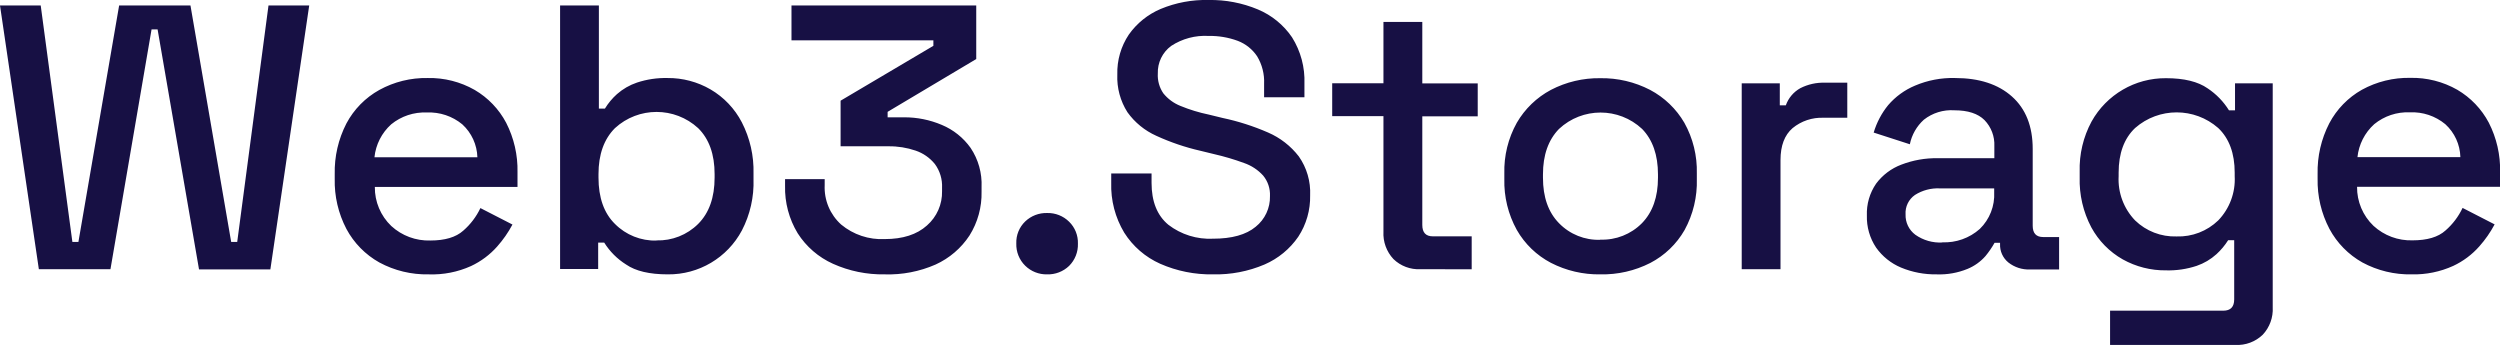
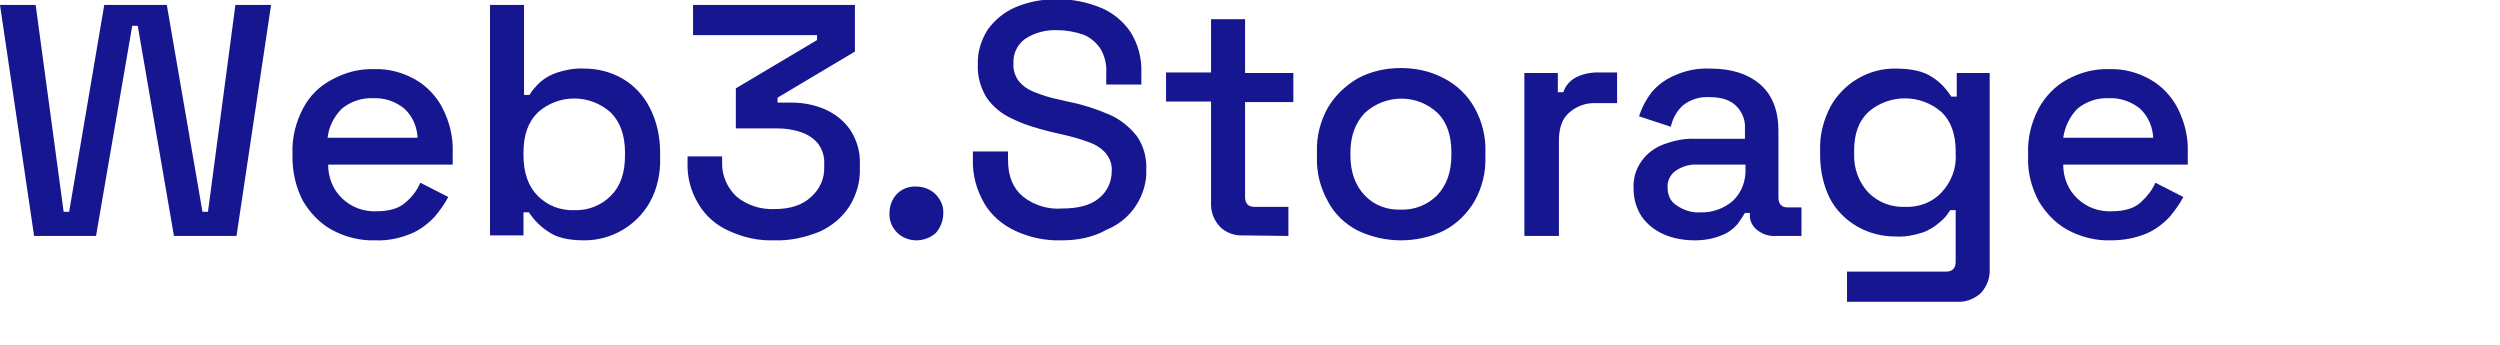
- <svg xmlns="http://www.w3.org/2000/svg" viewBox="0 0 455.6 62.81">
-   <path d="M7.08 49.06L0 1h7.42l5.77 43.09h1.1L21.71 1h13l7.42 43.09h1.1L48.93 1h7.42l-7.08 48.1h-13L28.72 5.36h-1.1l-7.49 43.7zM78.13 50a18.11 18.11 0 01-9-2.17 15.24 15.24 0 01-6-6.11A18.76 18.76 0 0161 32.57v-.82a19.23 19.23 0 012.13-9.25 15.09 15.09 0 016-6.11 17.59 17.59 0 018.83-2.17 16.57 16.57 0 018.55 2.17 15.1 15.1 0 015.74 6 18.86 18.86 0 012.06 9v2.68h-26a9.69 9.69 0 003 7.12 10.06 10.06 0 007.11 2.64c2.66 0 4.66-.59 6-1.79a12.57 12.57 0 003.13-4.12l5.84 3a20.57 20.57 0 01-2.78 4 14.65 14.65 0 01-4.78 3.57 17.26 17.26 0 01-7.7 1.51zm-9.89-21.34H87a8.46 8.46 0 00-2.75-6 9.48 9.48 0 00-6.46-2.16 9.62 9.62 0 00-6.5 2.16 9.36 9.36 0 00-3.05 6zM121.7 50q-5 0-7.59-1.79a12.57 12.57 0 01-4-4h-1.1v4.81h-6.94V1h7.07v18.79h1.1a11.78 11.78 0 012.2-2.64 10.67 10.67 0 013.64-2.1 16.43 16.43 0 015.57-.83 15.33 15.33 0 017.83 2.07 14.89 14.89 0 015.71 6 19.33 19.33 0 012.13 9.35v1A18.91 18.91 0 01135.2 42a15.1 15.1 0 01-13.5 8zm-2.06-6.19a10.33 10.33 0 007.59-3q3-3 3-8.46v-.61q0-5.43-3-8.39a11.21 11.21 0 00-15.16 0q-3 3-3 8.39v.61q0 5.51 3 8.46a10.27 10.27 0 007.57 3.03zM161.21 50a22 22 0 01-9.41-1.93 14.87 14.87 0 01-6.43-5.56 15.93 15.93 0 01-2.3-8.66v-1.21h7.22v1.1a9.1 9.1 0 003 7.18 11.53 11.53 0 007.94 2.65q4.95 0 7.7-2.48a8.05 8.05 0 002.75-6.25v-.62a6.77 6.77 0 00-1.31-4.33 7.68 7.68 0 00-3.5-2.44 14.77 14.77 0 00-4.95-.79h-8.73v-8.31l16.91-10v-1h-25.86V1h33.67v9.76l-16.15 9.62v1h3a17.35 17.35 0 016.87 1.38 12.2 12.2 0 015.25 4.19 11.87 11.87 0 012 7.14v.83a14.41 14.41 0 01-2.2 8 14.66 14.66 0 01-6.18 5.29 21.45 21.45 0 01-9.29 1.79zM190.83 50a5.51 5.51 0 01-4-1.58 5.44 5.44 0 01-1.62-4.06 5.3 5.3 0 011.62-4 5.56 5.56 0 014-1.54 5.5 5.5 0 014 1.58 5.35 5.35 0 011.61 4 5.47 5.47 0 01-1.61 4.06 5.54 5.54 0 01-4 1.54zM221.06 50a22.88 22.88 0 01-9.62-1.93 14.94 14.94 0 01-6.56-5.67 16.66 16.66 0 01-2.37-9.1v-1.69h7.35v1.72q0 5.09 3.06 7.63a12.35 12.35 0 008.14 2.54q5.16 0 7.77-2.17a6.93 6.93 0 002.61-5.6A5.47 5.47 0 00230.2 32a8.39 8.39 0 00-3.5-2.3 44.79 44.79 0 00-5.43-1.61l-2.54-.62a41.16 41.16 0 01-8-2.72 13 13 0 01-5.26-4.29 11.87 11.87 0 01-1.85-6.87 12.48 12.48 0 012.1-7.29 13.58 13.58 0 015.8-4.67A21.35 21.35 0 01220.24 0a22.25 22.25 0 019 1.72 14.12 14.12 0 016.22 5.08 14.86 14.86 0 012.26 8.46v2.47h-7.35v-2.47a8.92 8.92 0 00-1.27-5 7.42 7.42 0 00-3.54-2.82 14.51 14.51 0 00-5.29-.89 11.28 11.28 0 00-6.84 1.82A6 6 0 00211 13.4a5.82 5.82 0 001 3.6 7.62 7.62 0 003.12 2.3 29 29 0 005.16 1.58l2.54.62a43 43 0 018.25 2.64 14.18 14.18 0 015.63 4.37 11.44 11.44 0 012.06 7.08 13.25 13.25 0 01-2.16 7.55 14.41 14.41 0 01-6.15 5.06 22.58 22.58 0 01-9.39 1.8zM258.86 49.06a6.58 6.58 0 01-4.92-1.85 6.79 6.79 0 01-1.82-5V21.17h-9.34v-6h9.34V4h7.08v11.2h10.1v6h-10.1V41q0 2.07 1.92 2.07h7.08v6zM291.64 50a19 19 0 01-9-2.1 15.37 15.37 0 01-6.22-6 18.23 18.23 0 01-2.27-9.28v-1a18 18 0 012.27-9.24 15.73 15.73 0 016.22-6 18.86 18.86 0 019-2.13 19.06 19.06 0 019.07 2.13 15.74 15.74 0 016.25 6 18 18 0 012.27 9.24v1a18.23 18.23 0 01-2.23 9.3 15.39 15.39 0 01-6.25 6 19.17 19.17 0 01-9.11 2.08zm0-6.33a10.12 10.12 0 007.59-3q2.92-3 2.92-8.28v-.61q0-5.3-2.89-8.28a11.09 11.09 0 00-15.15 0q-2.92 3-2.92 8.28v.61q0 5.3 2.92 8.28a10 10 0 007.53 3.03zM317.41 49.06V15.19h6.94v4h1.1a5.78 5.78 0 012.64-3.12 9.21 9.21 0 014.5-1h4.06v6.39h-4.33a8.36 8.36 0 00-5.64 1.89c-1.46 1.26-2.2 3.19-2.2 5.81v19.9zM352.93 50a16.22 16.22 0 01-6.49-1.24 10.57 10.57 0 01-4.54-3.64 10 10 0 01-1.68-5.84 9.61 9.61 0 011.68-5.81 10.23 10.23 0 014.61-3.47 17.66 17.66 0 016.63-1.17h10.31v-2.2a6.41 6.41 0 00-1.79-4.74q-1.79-1.79-5.5-1.79a8.1 8.1 0 00-5.56 1.72 8.22 8.22 0 00-2.55 4.47l-6.59-2.13a14.4 14.4 0 012.64-5 13.11 13.11 0 014.9-3.56 17.42 17.42 0 017.28-1.38q6.6 0 10.38 3.37t3.78 9.55v14c0 1.38.64 2.06 1.92 2.06h2.89v5.91h-5.29a6 6 0 01-3.96-1.28 4.12 4.12 0 01-1.51-3.37v-.21h-1a16.87 16.87 0 01-1.65 2.41 8.81 8.81 0 01-3.27 2.34 13.5 13.5 0 01-5.64 1zm1-5.84a9.68 9.68 0 006.87-2.44 8.7 8.7 0 002.62-6.7v-.69h-9.9a7.79 7.79 0 00-4.54 1.2 4 4 0 00-1.71 3.54 4.43 4.43 0 001.78 3.71 7.8 7.8 0 004.95 1.41zM379 32.3v-1a18.13 18.13 0 012.16-9.14 15.39 15.39 0 0113.57-7.91q4.95 0 7.6 1.86a13.12 13.12 0 013.88 4h1.1v-4.92h6.87V56a6.75 6.75 0 01-1.82 5 6.67 6.67 0 01-5 1.86h-22.82v-6.24h20.62c1.33 0 2-.68 2-2.06V43.77h-1.1a12.4 12.4 0 01-2.13 2.55 10.43 10.43 0 01-3.61 2.13 16.31 16.31 0 01-5.6.82 15.83 15.83 0 01-7.87-2 14.84 14.84 0 01-5.73-5.84A18.36 18.36 0 01379 32.3zm17.66 10.79a10.43 10.43 0 007.59-2.92 10.79 10.79 0 003-8.08v-.62c0-3.52-1-6.24-3-8.14a11.49 11.49 0 00-15.15 0c-2 1.9-3 4.62-3 8.14v.62a10.79 10.79 0 003 8.08 10.37 10.37 0 007.54 2.92zM439.52 50a18.12 18.12 0 01-9-2.17 15.3 15.3 0 01-6-6.11 18.87 18.87 0 01-2.16-9.18v-.82a19.23 19.23 0 012.13-9.25 15.13 15.13 0 015.94-6.11 17.62 17.62 0 018.83-2.17 16.6 16.6 0 018.56 2.17 15.17 15.17 0 015.74 6 18.86 18.86 0 012.06 9v2.68h-26.07a9.69 9.69 0 003 7.12 10.06 10.06 0 007.11 2.64c2.66 0 4.67-.59 6-1.79a12.54 12.54 0 003.12-4.12l5.84 3a20.57 20.57 0 01-2.78 4 14.6 14.6 0 01-4.77 3.57 17.29 17.29 0 01-7.55 1.54zm-9.9-21.37h18.76a8.42 8.42 0 00-2.75-6 9.46 9.46 0 00-6.46-2.16 9.6 9.6 0 00-6.49 2.16 9.42 9.42 0 00-3.06 6.03z" fill="#171044" />
+ <svg xmlns="http://www.w3.org/2000/svg" version="1.1" viewBox="0 0 455.6 62.8" xml:space="preserve">
+   <path class="st0" d="M6.2 42.9L0 .9h6.5l5.1 37.7h1L19 .9h11.4l6.5 37.7h1l5-37.7h6.5L43.1 43H31.7L25.1 4.7h-1L17.5 43H6.2zM68.4 43.8c-2.7.1-5.5-.6-7.9-1.9-2.2-1.2-4-3.1-5.3-5.3-1.3-2.5-1.9-5.2-1.9-8v-.7c-.1-2.8.6-5.6 1.9-8.1 1.2-2.3 3-4.1 5.3-5.3 2.4-1.3 5-2 7.7-1.9 2.6-.1 5.2.6 7.5 1.9 2.1 1.2 3.9 3.1 5 5.3 1.2 2.4 1.9 5.1 1.8 7.9V30H59.8c0 2.4.9 4.6 2.6 6.2 1.7 1.6 3.9 2.4 6.2 2.3 2.3 0 4.1-.5 5.3-1.6 1.2-1 2.1-2.2 2.7-3.6l5.1 2.6c-.7 1.3-1.5 2.4-2.4 3.5-1.2 1.3-2.6 2.4-4.2 3.1-2.1.9-4.4 1.4-6.7 1.3zm-8.7-18.7h16.4c-.1-2-.9-3.9-2.4-5.3-1.6-1.3-3.6-2-5.7-1.9-2.1-.1-4.1.6-5.7 1.9-1.4 1.4-2.4 3.3-2.6 5.3zM106.5 43.8c-2.9 0-5.1-.5-6.6-1.6-1.4-.9-2.6-2.1-3.5-3.5h-1v4.2h-6.1V.9h6.2v16.4h1c.5-.9 1.2-1.6 1.9-2.3.9-.8 2-1.4 3.2-1.8 1.6-.5 3.2-.8 4.9-.7 2.4 0 4.8.6 6.9 1.8 2.1 1.2 3.9 3.1 5 5.3 1.3 2.5 1.9 5.3 1.9 8.2v.9c.1 2.8-.5 5.7-1.9 8.2-2.4 4.2-6.9 6.9-11.9 6.9zm-1.8-5.5c2.5.1 4.9-.9 6.6-2.6 1.8-1.8 2.6-4.2 2.6-7.4v-.5c0-3.2-.9-5.6-2.6-7.3-3.8-3.4-9.5-3.4-13.3 0-1.8 1.8-2.6 4.2-2.6 7.3v.5c0 3.2.9 5.7 2.6 7.4 1.8 1.8 4.2 2.7 6.7 2.6zM141.1 43.8c-2.8.1-5.6-.5-8.2-1.7-2.3-1-4.3-2.7-5.6-4.9-1.4-2.3-2.1-4.9-2-7.6v-1.1h6.3v1c-.1 2.4.9 4.7 2.6 6.3 1.9 1.6 4.4 2.4 6.9 2.3 2.9 0 5.1-.7 6.7-2.2 1.6-1.4 2.5-3.4 2.4-5.5V30c.1-1.4-.3-2.7-1.1-3.8-.8-1-1.9-1.7-3.1-2.1-1.4-.5-2.9-.7-4.3-.7h-7.6v-7.3l14.8-8.8v-.9h-22.6V.9h29.5v8.5l-14.1 8.4v.9h2.6c2.1 0 4.1.4 6 1.2 1.8.8 3.4 2 4.6 3.7 1.2 1.8 1.9 4 1.8 6.3v.7c.1 2.5-.6 4.9-1.9 7-1.3 2-3.2 3.6-5.4 4.6-2.7 1.1-5.5 1.7-8.3 1.6zM167 43.8c-1.3 0-2.6-.5-3.5-1.4-.9-.9-1.5-2.2-1.4-3.6 0-1.3.5-2.6 1.4-3.5.9-.9 2.2-1.4 3.5-1.3 1.3 0 2.6.5 3.5 1.4.9.9 1.5 2.2 1.4 3.5 0 1.3-.5 2.6-1.4 3.6-.9.8-2.2 1.3-3.5 1.3zM193.5 43.8c-2.9.1-5.8-.5-8.4-1.7-2.4-1.1-4.4-2.8-5.7-5-1.4-2.4-2.2-5.2-2.1-8v-1.5h6.4v1.5c0 3 .9 5.2 2.7 6.7 2 1.6 4.6 2.4 7.1 2.2 3 0 5.3-.6 6.8-1.9 1.5-1.2 2.3-3 2.3-4.9.1-1.2-.3-2.3-1.1-3.3-.8-.9-1.9-1.6-3.1-2-1.6-.6-3.1-1-4.8-1.4l-2.2-.5c-2.4-.6-4.8-1.3-7-2.4-1.8-.8-3.4-2.1-4.6-3.8-1.1-1.8-1.7-3.9-1.6-6-.1-2.3.6-4.5 1.8-6.4 1.3-1.8 3-3.2 5.1-4.1 2.4-1 5-1.5 7.6-1.4 2.7-.1 5.4.5 7.9 1.5 2.2.9 4.1 2.5 5.4 4.4 1.4 2.2 2.1 4.8 2 7.4v2.2h-6.4v-2.2c.1-1.5-.3-3.1-1.1-4.4-.8-1.1-1.8-2-3.1-2.5-1.5-.5-3.1-.8-4.6-.8-2.1-.1-4.2.4-6 1.6-1.4 1-2.2 2.7-2.1 4.4-.1 1.1.2 2.2.9 3.2.7.9 1.7 1.6 2.7 2 1.5.6 3 1.1 4.5 1.4l2.2.5c2.5.5 4.9 1.3 7.2 2.3 1.9.8 3.6 2.2 4.9 3.8 1.3 1.8 1.9 4 1.8 6.2.1 2.3-.6 4.6-1.9 6.6-1.3 2-3.2 3.5-5.4 4.4-2.5 1.4-5.3 1.9-8.1 1.9zM226.6 42.9c-1.6.1-3.2-.5-4.3-1.6-1.1-1.2-1.7-2.8-1.6-4.4V18.5h-8.2v-5.3h8.2V3.5h6.2v9.8h8.8v5.3h-8.8v17.3c0 1.2.6 1.8 1.7 1.8h6.2V43l-8.2-.1zM255.3 43.8c-2.7 0-5.4-.6-7.9-1.8-2.3-1.2-4.2-3-5.4-5.3-1.4-2.5-2.1-5.3-2-8.1v-.9c-.1-2.8.6-5.6 2-8.1 1.3-2.2 3.2-4 5.4-5.3 2.4-1.3 5.1-1.9 7.9-1.9 2.8 0 5.5.6 7.9 1.9 2.3 1.2 4.2 3 5.5 5.3 1.4 2.5 2.1 5.3 2 8.1v.9c.1 2.8-.6 5.6-2 8.1-1.3 2.2-3.2 4.1-5.5 5.3-2.4 1.2-5.2 1.8-7.9 1.8zm0-5.6c2.5.1 4.9-.9 6.6-2.6 1.7-1.8 2.6-4.2 2.6-7.3v-.5c0-3.1-.8-5.5-2.5-7.2-3.7-3.5-9.5-3.5-13.3 0-1.7 1.8-2.6 4.2-2.6 7.2v.5c0 3.1.9 5.5 2.6 7.3 1.7 1.8 4.1 2.7 6.6 2.6zM277.8 42.9V13.3h6.1v3.5h1c.4-1.2 1.2-2.1 2.3-2.7 1.2-.6 2.6-.9 3.9-.9h3.6v5.6h-3.8c-1.8-.1-3.5.5-4.9 1.7-1.3 1.1-1.9 2.8-1.9 5.1V43h-6.3zM308.9 43.8c-1.9 0-3.9-.3-5.7-1.1-1.6-.7-3-1.8-4-3.2-1-1.5-1.5-3.3-1.5-5.1-.1-1.8.4-3.6 1.5-5.1 1-1.4 2.4-2.4 4-3 1.9-.7 3.8-1.1 5.8-1h9v-1.9c.1-1.5-.5-3-1.6-4.1-1-1-2.6-1.6-4.8-1.6-1.8-.1-3.5.4-4.9 1.5-1.1 1-1.9 2.4-2.2 3.9l-5.8-1.9c.5-1.6 1.3-3.1 2.3-4.4 1.2-1.4 2.6-2.4 4.3-3.1 2-.9 4.2-1.3 6.4-1.2 3.9 0 6.9 1 9.1 2.9s3.3 4.8 3.3 8.4V36c0 1.2.6 1.8 1.7 1.8h2.5V43h-4.6c-1.3.1-2.5-.3-3.5-1.1-.9-.7-1.4-1.8-1.3-2.9v-.2h-.9c-.4.7-.9 1.4-1.4 2.1-.8.9-1.8 1.6-2.9 2-1.4.6-3.1.9-4.8.9zm.9-5.1c2.2.1 4.4-.7 6-2.1 1.6-1.5 2.4-3.7 2.3-5.9V30h-8.7c-1.4-.1-2.8.3-4 1.1-1 .7-1.6 1.9-1.5 3.1 0 1.3.5 2.5 1.6 3.2 1.3.9 2.8 1.4 4.3 1.3zM331.7 28.3v-.9c-.1-2.8.6-5.5 1.9-8 2.4-4.3 7-7 11.9-6.9 2.9 0 5.1.5 6.7 1.6 1.4.9 2.5 2.1 3.4 3.5h1v-4.3h6V49c.1 1.6-.5 3.2-1.6 4.4-1.2 1.1-2.8 1.7-4.4 1.6h-20v-5.5h18c1.2 0 1.8-.6 1.8-1.8v-9.4h-1c-.5.8-1.1 1.6-1.9 2.2-.9.8-2 1.5-3.2 1.9-1.6.5-3.2.8-4.9.7-2.4 0-4.8-.6-6.9-1.8-2.1-1.2-3.9-3-5-5.1-1.2-2.4-1.8-5.1-1.8-7.9zm15.5 9.4c2.5.1 4.9-.8 6.6-2.6 1.8-1.9 2.8-4.5 2.6-7.1v-.5c0-3.1-.9-5.5-2.6-7.1-3.8-3.3-9.5-3.3-13.3 0-1.8 1.7-2.6 4-2.6 7.1v.5c-.1 2.6.8 5.2 2.6 7.1 1.8 1.8 4.2 2.7 6.7 2.6zM384.7 43.8c-2.7.1-5.5-.6-7.9-1.9-2.2-1.2-4-3.1-5.3-5.3-1.3-2.5-2-5.2-1.9-8v-.7c-.1-2.8.6-5.6 1.9-8.1 1.2-2.2 3-4.1 5.2-5.3 2.4-1.3 5-2 7.7-1.9 2.6-.1 5.2.6 7.5 1.9 2.1 1.2 3.9 3.1 5 5.3 1.2 2.4 1.9 5.1 1.8 7.9V30H376c0 2.4.9 4.6 2.6 6.2 1.7 1.6 3.9 2.4 6.2 2.3 2.3 0 4.1-.5 5.3-1.6 1.1-1 2.1-2.2 2.7-3.6l5.1 2.6c-.7 1.3-1.5 2.4-2.4 3.5-1.2 1.3-2.6 2.4-4.2 3.1-2.1.9-4.3 1.3-6.6 1.3zM376 25.1h16.4c-.1-2-.9-3.9-2.4-5.3-1.6-1.3-3.6-2-5.7-1.9-2.1-.1-4.1.6-5.7 1.9-1.4 1.4-2.3 3.3-2.6 5.3z" fill="#171691" />
</svg>
